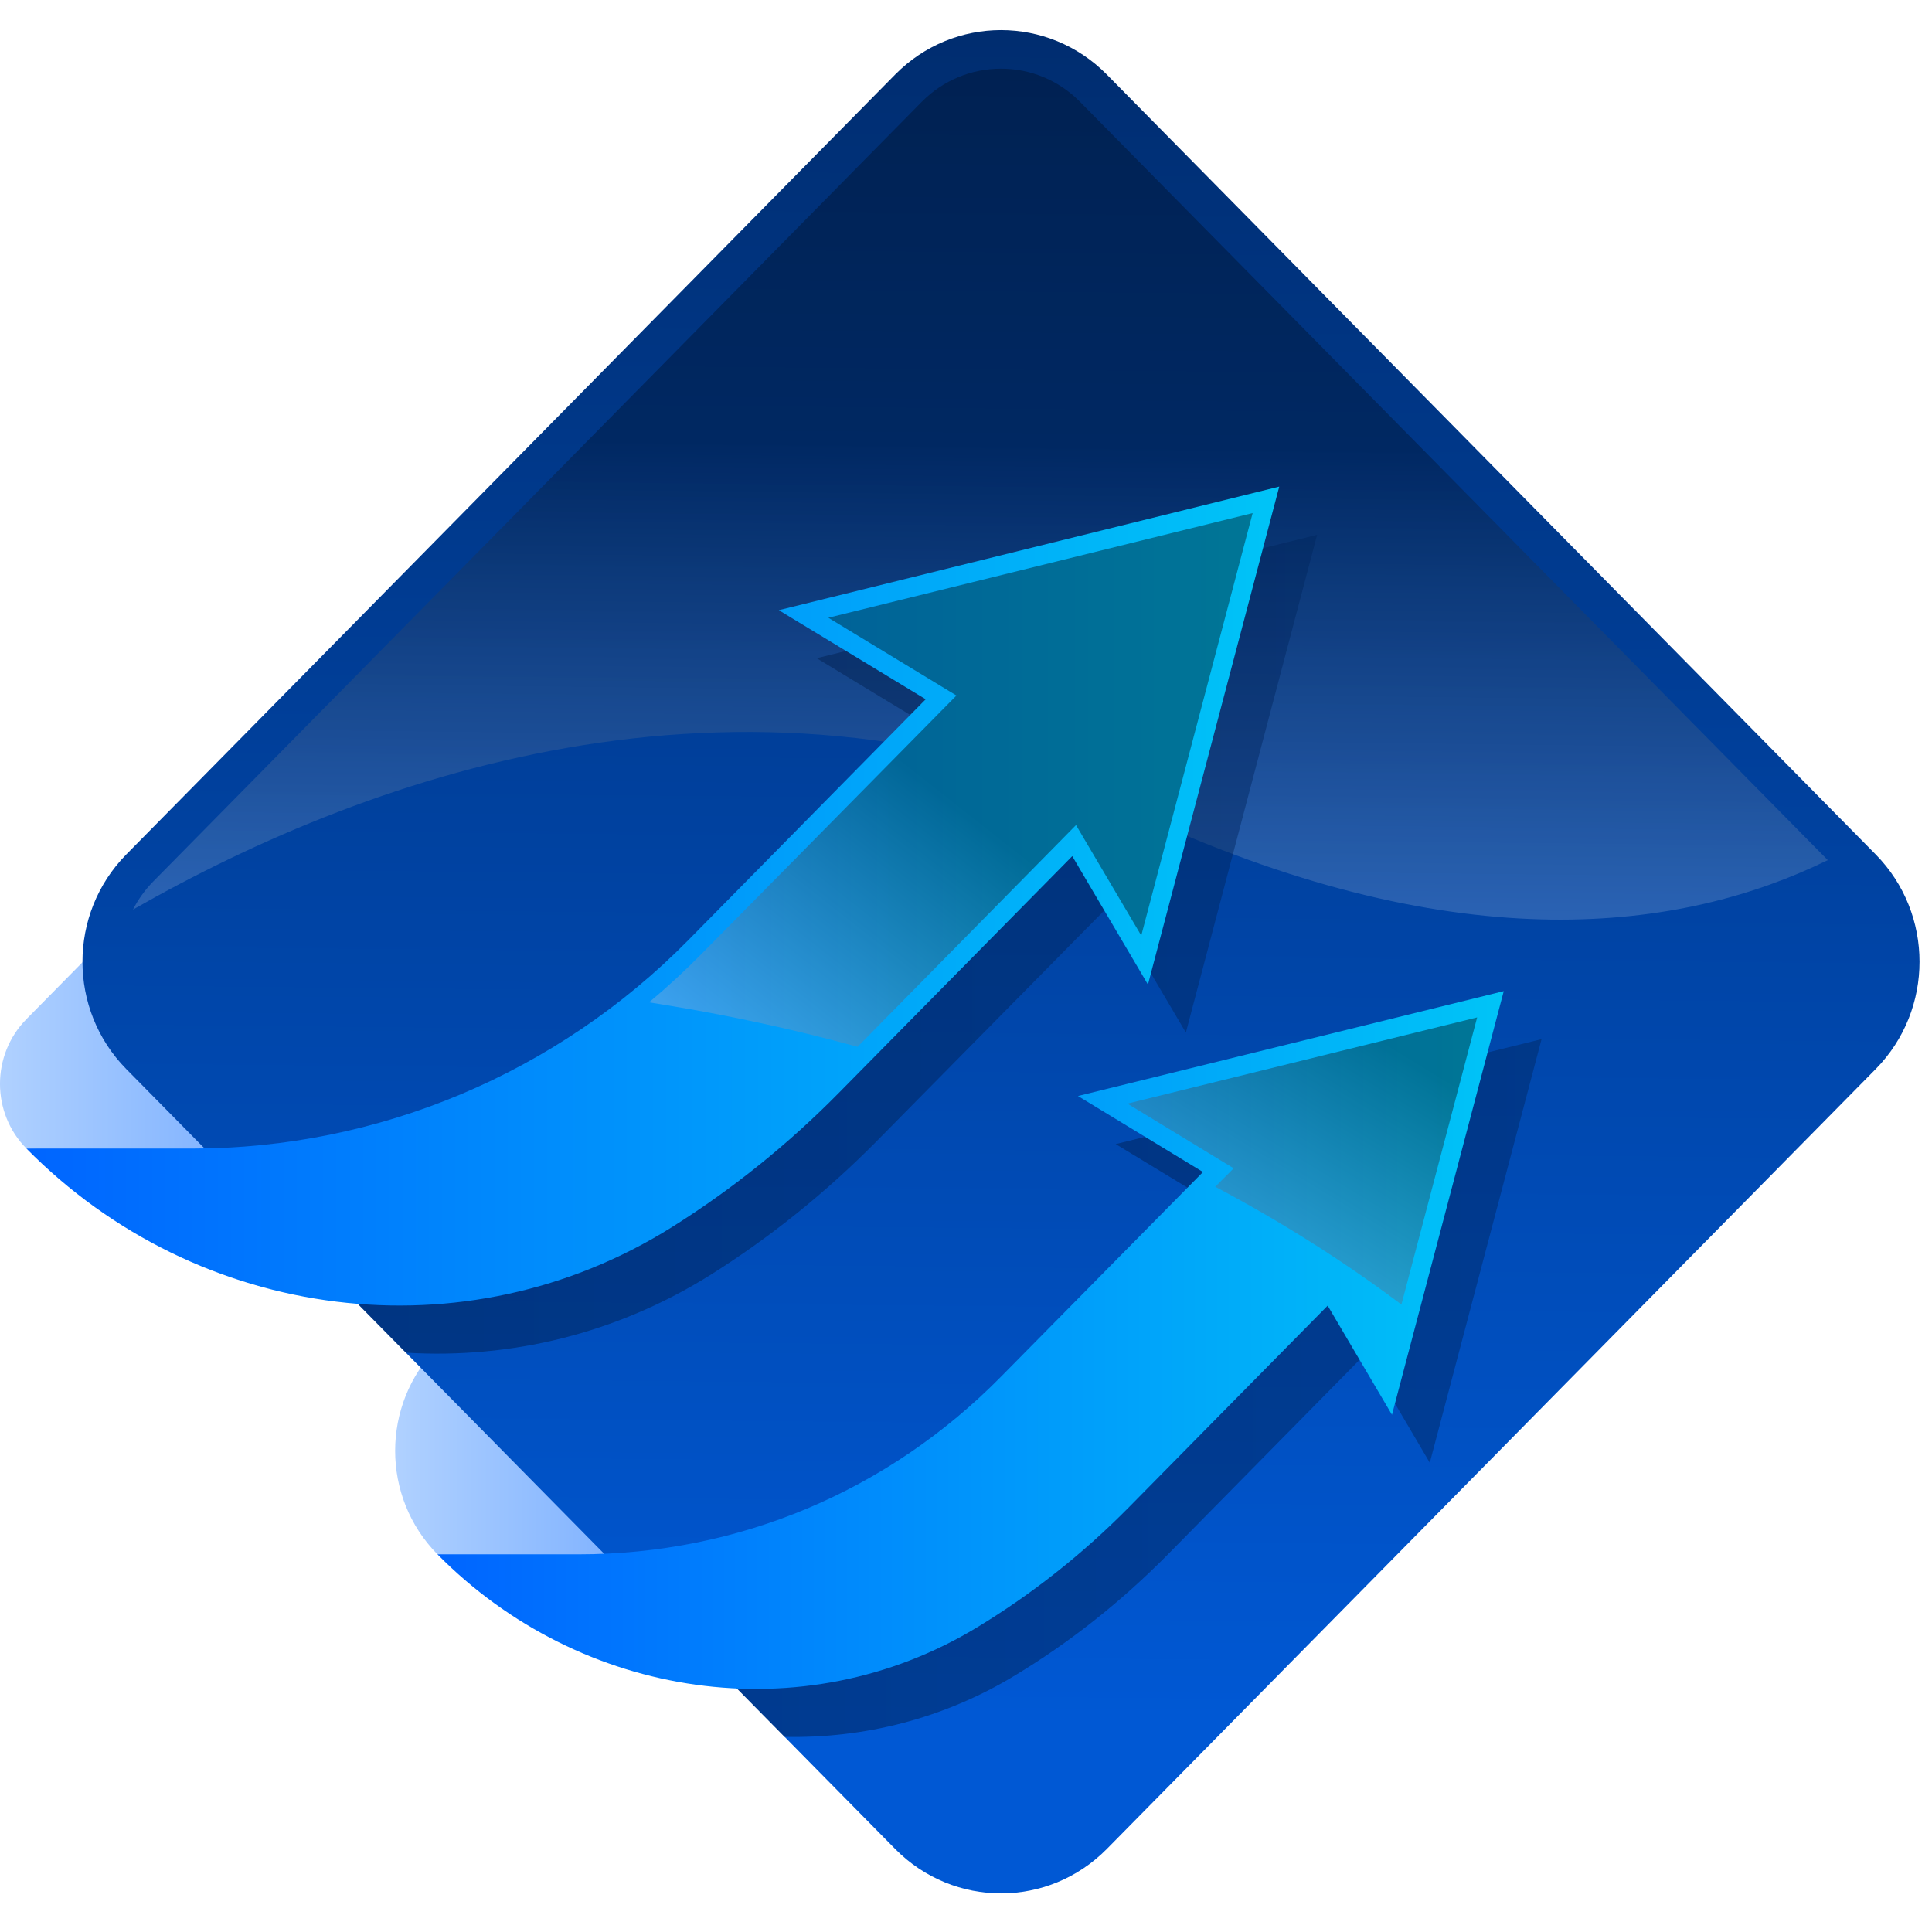
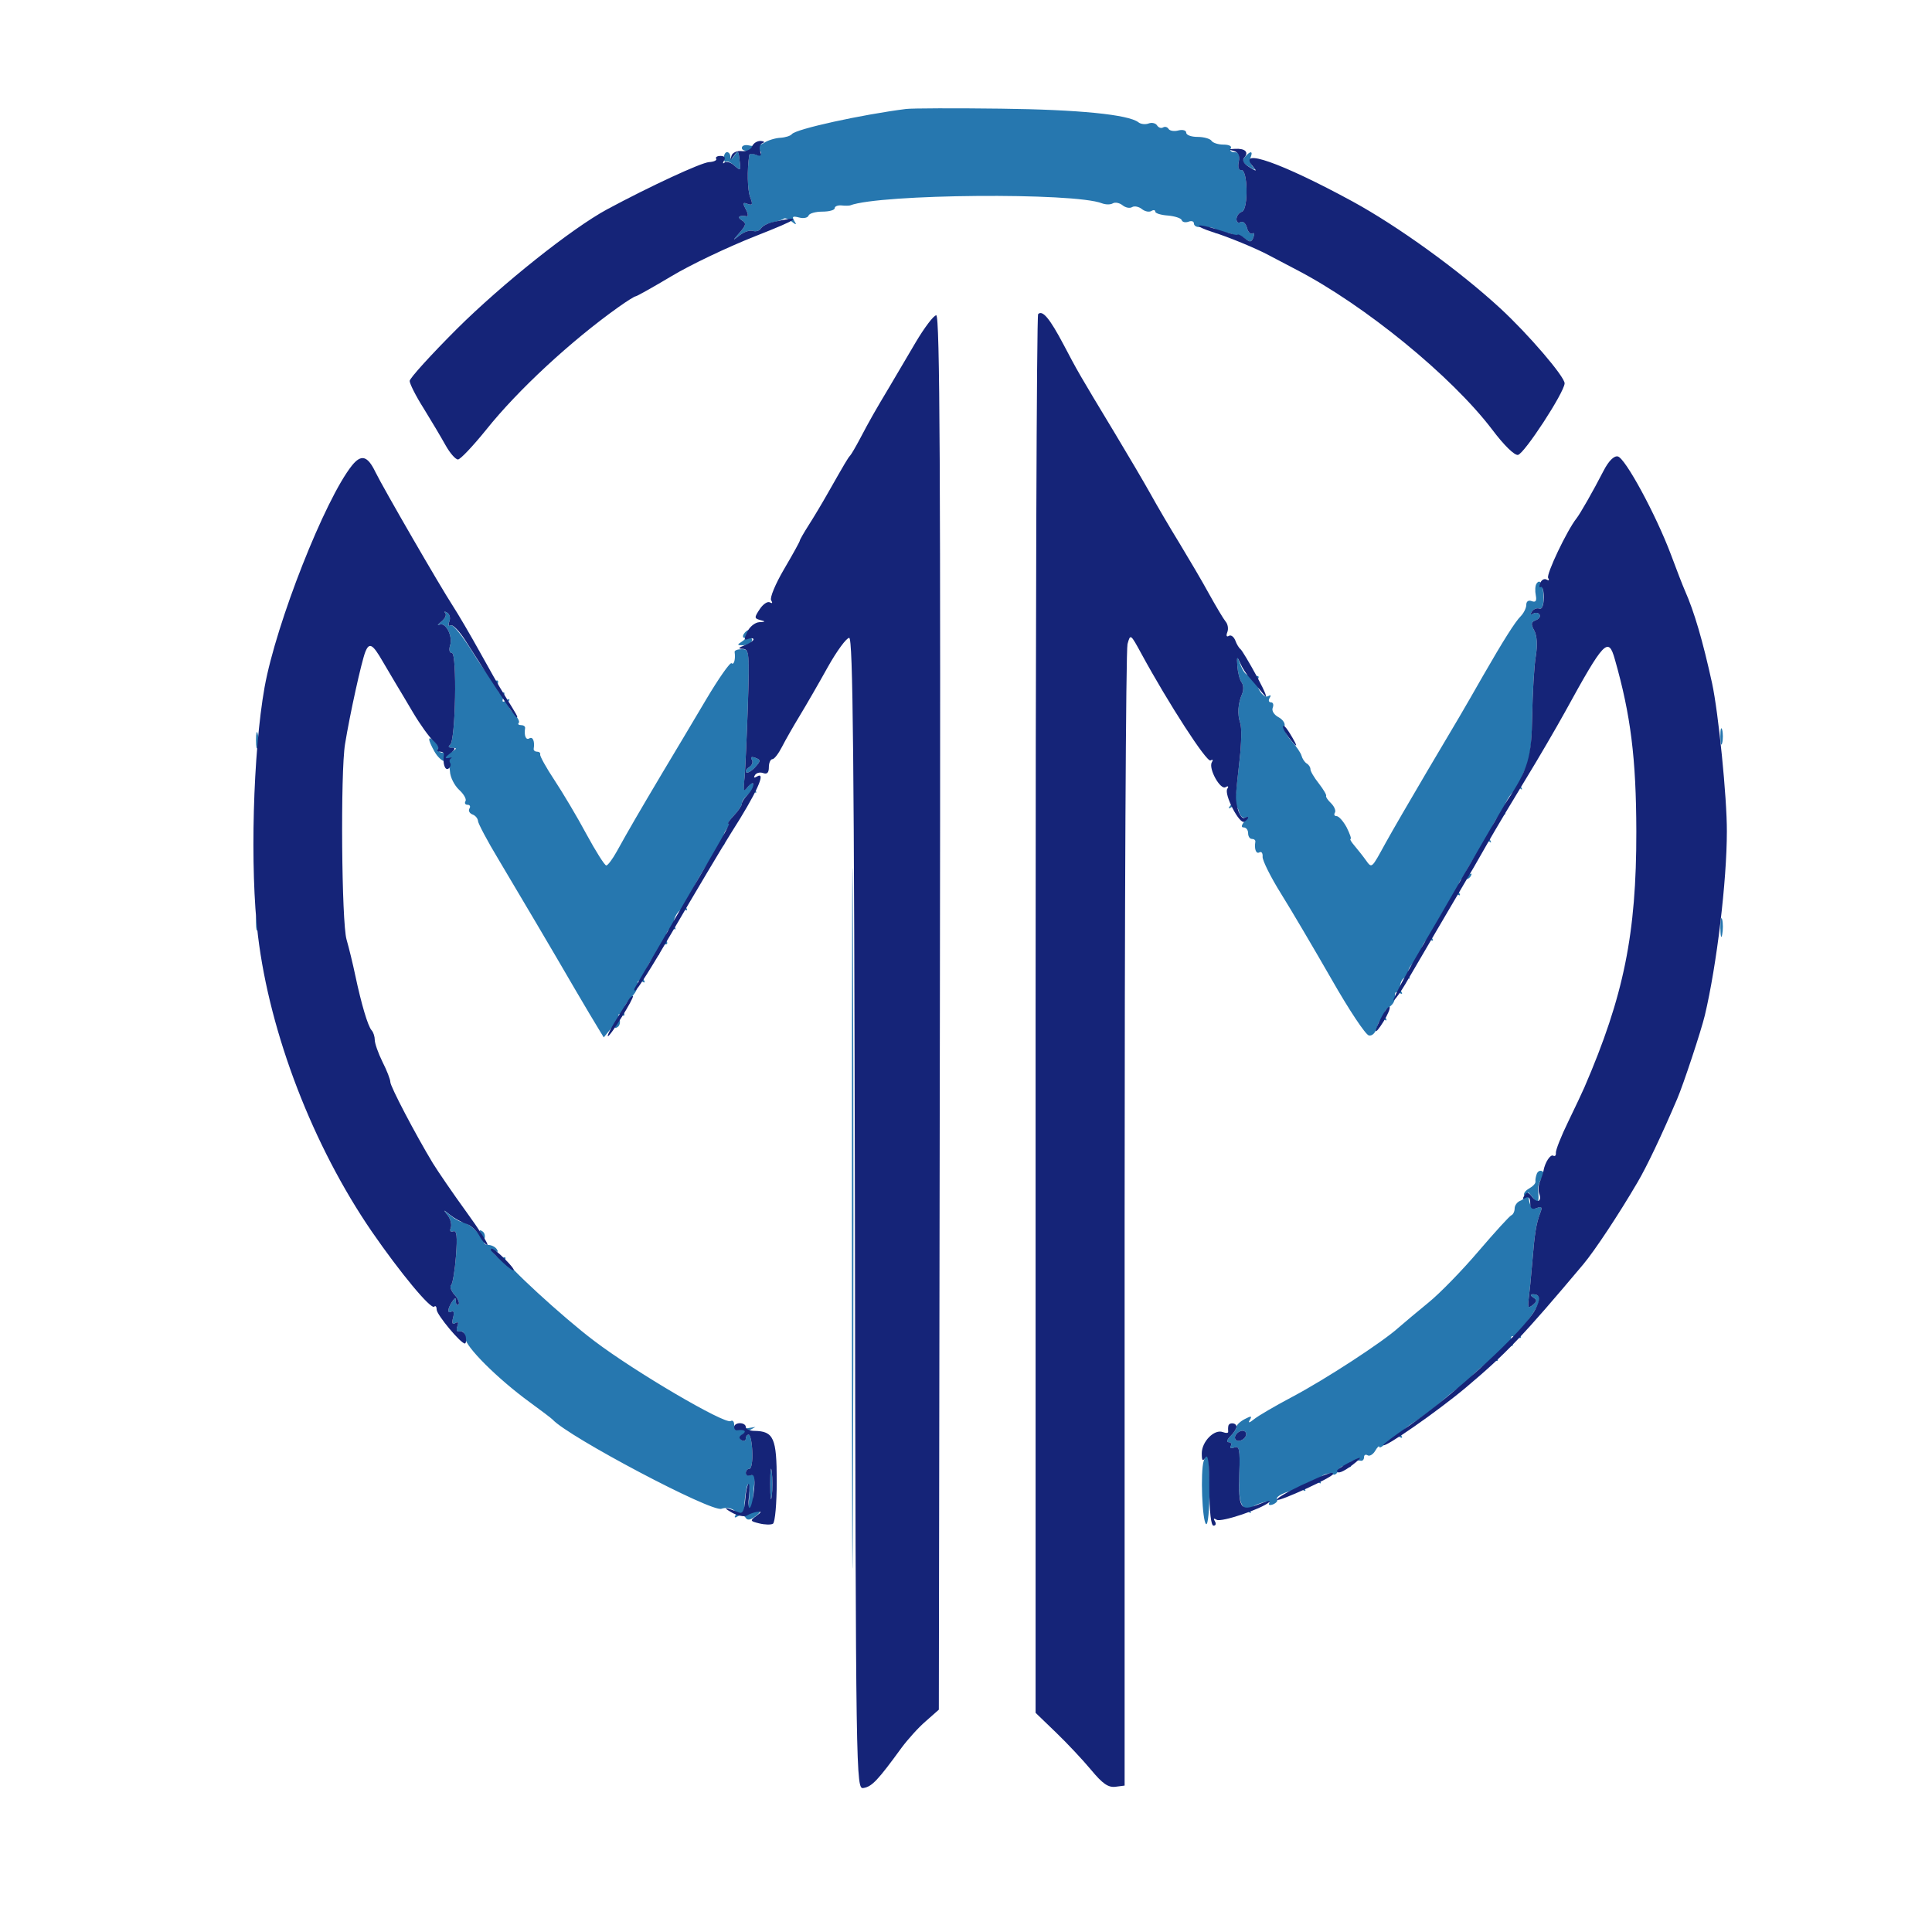
- <svg xmlns="http://www.w3.org/2000/svg" width="35" height="35" viewBox="0 0 35 35" fill="none">
-   <path d="M7.925 28.158C6.903 27.122 6.903 25.443 7.925 24.407L9.749 22.557L15.297 28.349L11.826 29.25L7.925 28.158Z" fill="url(#paint0_linear_3363_47878)" />
-   <path d="M0.479 20.807C-0.16 20.16 -0.16 19.11 0.479 18.462L3.05 15.854L8.357 21.237L0.479 20.807Z" fill="url(#paint1_linear_3363_47878)" />
-   <path d="M33.982 19.365L20.049 33.498C18.99 34.568 17.278 34.568 16.219 33.498L2.286 19.365C1.23 18.291 1.23 16.555 2.286 15.481L16.219 1.348C17.278 0.278 18.99 0.278 20.049 1.348L33.982 15.481C35.038 16.555 35.038 18.291 33.982 19.365Z" fill="url(#paint2_linear_3363_47878)" />
-   <path opacity="0.28" d="M33.112 15.582C30.465 16.879 26.474 17.405 20.798 14.836C13.626 11.593 6.809 13.967 2.409 16.478C2.502 16.297 2.622 16.126 2.773 15.972L16.703 1.84C17.085 1.456 17.594 1.244 18.133 1.244C18.673 1.244 19.182 1.456 19.564 1.843L33.112 15.582Z" fill="url(#paint3_linear_3363_47878)" />
-   <g opacity="0.44">
-     <path d="M27.927 18.825L25.902 26.499L24.74 24.523L21.144 28.173C20.305 29.02 19.381 29.753 18.387 30.352C17.094 31.137 15.647 31.496 14.213 31.465L11.79 29.006C14.447 28.856 16.919 27.741 18.817 25.816L22.481 22.103L20.212 20.726L27.927 18.825Z" fill="url(#paint4_linear_3363_47878)" />
-     <path d="M23.861 9.689L21.483 18.706L20.114 16.384L15.889 20.666C14.964 21.604 13.947 22.42 12.864 23.1C11.165 24.163 9.244 24.621 7.353 24.505L4.558 21.67C7.789 21.569 10.866 20.227 13.159 17.901L17.456 13.539L14.795 11.924L23.861 9.689Z" fill="url(#paint5_linear_3363_47878)" />
+ <svg xmlns="http://www.w3.org/2000/svg" width="50px" height="50px" viewBox="0 0 50 49" version="1.1">
+   <g id="surface1">
+     <path style=" stroke:none;fill-rule:evenodd;fill:rgb(14.902%,46.667%,68.627%);fill-opacity:1;" d="M 23.449 2.32 C 22.305 2.465 20.586 2.84 20.492 2.973 C 20.457 3.016 20.324 3.059 20.191 3.066 C 20.059 3.074 19.867 3.133 19.77 3.199 C 19.668 3.266 19.5 3.293 19.395 3.266 C 19.285 3.238 19.199 3.266 19.199 3.328 C 19.199 3.395 19.305 3.422 19.449 3.395 C 19.586 3.371 19.699 3.398 19.699 3.453 C 19.699 3.512 19.633 3.531 19.551 3.5 C 19.469 3.469 19.395 3.477 19.391 3.512 C 19.332 3.902 19.344 4.414 19.414 4.602 C 19.488 4.789 19.477 4.824 19.348 4.777 C 19.223 4.727 19.215 4.754 19.301 4.914 C 19.359 5.02 19.371 5.102 19.328 5.098 C 19.133 5.062 19.062 5.117 19.195 5.199 C 19.32 5.277 19.312 5.324 19.145 5.516 C 18.949 5.742 18.949 5.742 19.148 5.586 C 19.262 5.496 19.41 5.449 19.488 5.477 C 19.562 5.5 19.656 5.473 19.695 5.41 C 19.734 5.348 19.867 5.277 19.996 5.254 C 20.121 5.23 20.25 5.188 20.281 5.16 C 20.309 5.133 20.402 5.164 20.484 5.23 C 20.609 5.328 20.625 5.328 20.555 5.215 C 20.488 5.105 20.516 5.086 20.68 5.129 C 20.797 5.16 20.906 5.137 20.926 5.078 C 20.945 5.023 21.105 4.977 21.281 4.977 C 21.457 4.977 21.602 4.938 21.602 4.887 C 21.602 4.84 21.68 4.809 21.773 4.816 C 21.871 4.828 21.973 4.824 22 4.816 C 22.77 4.52 27.809 4.477 28.52 4.762 C 28.613 4.797 28.738 4.801 28.801 4.762 C 28.859 4.727 28.973 4.75 29.051 4.812 C 29.129 4.875 29.238 4.898 29.301 4.859 C 29.359 4.824 29.473 4.848 29.551 4.91 C 29.629 4.973 29.738 4.996 29.797 4.961 C 29.852 4.926 29.898 4.934 29.898 4.977 C 29.898 5.02 30.047 5.066 30.223 5.078 C 30.402 5.094 30.562 5.145 30.582 5.195 C 30.598 5.25 30.676 5.266 30.758 5.238 C 30.836 5.207 30.898 5.227 30.898 5.281 C 30.898 5.336 30.957 5.375 31.023 5.375 C 31.34 5.363 31.508 5.406 31.457 5.488 C 31.426 5.539 31.488 5.555 31.602 5.527 C 31.711 5.5 31.867 5.531 31.949 5.598 C 32.031 5.664 32.102 5.688 32.102 5.645 C 32.102 5.605 32.164 5.625 32.238 5.688 C 32.344 5.773 32.391 5.762 32.438 5.645 C 32.469 5.559 32.457 5.512 32.41 5.543 C 32.363 5.57 32.297 5.504 32.27 5.391 C 32.238 5.277 32.164 5.215 32.105 5.25 C 32.047 5.285 32 5.25 32 5.172 C 32 5.094 32.062 5.004 32.145 4.977 C 32.312 4.91 32.293 3.863 32.121 3.902 C 32.059 3.914 32.035 3.82 32.059 3.68 C 32.09 3.504 32.059 3.438 31.945 3.438 C 31.859 3.438 31.816 3.395 31.852 3.34 C 31.887 3.281 31.805 3.242 31.66 3.242 C 31.523 3.242 31.383 3.195 31.352 3.141 C 31.316 3.09 31.156 3.043 30.992 3.043 C 30.832 3.043 30.699 2.996 30.699 2.934 C 30.699 2.875 30.613 2.848 30.5 2.875 C 30.391 2.906 30.273 2.887 30.242 2.836 C 30.211 2.785 30.148 2.77 30.102 2.797 C 30.051 2.828 29.984 2.805 29.945 2.746 C 29.91 2.688 29.812 2.664 29.727 2.695 C 29.645 2.727 29.523 2.715 29.461 2.664 C 29.203 2.465 27.918 2.336 25.898 2.312 C 24.719 2.297 23.613 2.301 23.449 2.32 M 18.734 3.586 C 18.734 3.664 18.758 3.711 18.785 3.684 C 18.812 3.656 18.91 3.699 19.004 3.785 C 19.16 3.922 19.172 3.914 19.148 3.711 C 19.113 3.383 19.105 3.375 19 3.535 C 18.934 3.633 18.902 3.641 18.902 3.559 C 18.902 3.492 18.863 3.438 18.816 3.438 C 18.77 3.438 18.734 3.504 18.734 3.586 M 32.219 3.562 C 32.137 3.66 32.164 3.723 32.332 3.82 C 32.484 3.91 32.516 3.914 32.434 3.828 C 32.367 3.762 32.34 3.648 32.367 3.57 C 32.434 3.402 32.359 3.398 32.219 3.562 M 39.762 14.609 C 39.73 14.66 39.723 14.793 39.746 14.906 C 39.773 15.051 39.746 15.094 39.645 15.059 C 39.559 15.023 39.5 15.062 39.5 15.152 C 39.5 15.238 39.434 15.367 39.355 15.449 C 39.215 15.586 38.902 16.082 38.379 16.992 C 37.887 17.855 37.715 18.148 36.941 19.449 C 36.512 20.176 36.027 21.012 35.863 21.309 C 35.484 22 35.508 21.98 35.34 21.75 C 35.262 21.641 35.129 21.477 35.051 21.383 C 34.969 21.289 34.926 21.211 34.953 21.211 C 34.98 21.211 34.934 21.078 34.852 20.914 C 34.766 20.754 34.648 20.621 34.59 20.621 C 34.535 20.621 34.516 20.582 34.547 20.531 C 34.578 20.48 34.531 20.371 34.449 20.289 C 34.363 20.207 34.305 20.121 34.32 20.098 C 34.336 20.074 34.25 19.93 34.129 19.773 C 34.008 19.621 33.91 19.453 33.914 19.406 C 33.914 19.355 33.871 19.289 33.816 19.258 C 33.762 19.223 33.703 19.133 33.684 19.059 C 33.664 18.984 33.547 18.812 33.422 18.676 C 33.297 18.539 33.215 18.367 33.242 18.297 C 33.27 18.227 33.199 18.121 33.09 18.062 C 32.973 18 32.906 17.895 32.938 17.816 C 32.969 17.738 32.949 17.676 32.891 17.676 C 32.836 17.676 32.82 17.625 32.859 17.562 C 32.902 17.492 32.887 17.477 32.82 17.516 C 32.691 17.594 32.461 17.227 32.555 17.082 C 32.586 17.027 32.578 16.988 32.531 16.996 C 32.312 17.035 32.207 16.965 32.109 16.719 L 32.004 16.449 L 32.023 16.742 C 32.035 16.906 32.082 17.09 32.133 17.16 C 32.184 17.227 32.188 17.359 32.148 17.453 C 32.035 17.711 32.02 17.992 32.098 18.215 C 32.137 18.324 32.129 18.742 32.082 19.148 C 32.035 19.555 31.992 19.949 31.984 20.031 C 31.977 20.113 31.922 20.242 31.863 20.32 C 31.773 20.43 31.781 20.445 31.883 20.383 C 31.969 20.332 32.031 20.375 32.066 20.512 C 32.102 20.633 32.172 20.688 32.238 20.652 C 32.301 20.613 32.289 20.66 32.211 20.75 C 32.125 20.859 32.113 20.914 32.188 20.914 C 32.25 20.914 32.301 20.98 32.301 21.062 C 32.301 21.145 32.344 21.211 32.398 21.211 C 32.453 21.211 32.496 21.242 32.488 21.285 C 32.457 21.477 32.508 21.609 32.594 21.559 C 32.645 21.527 32.684 21.578 32.676 21.676 C 32.672 21.77 32.887 22.203 33.156 22.633 C 33.426 23.066 34.012 24.062 34.461 24.844 C 34.906 25.625 35.34 26.281 35.426 26.297 C 35.516 26.316 35.602 26.227 35.641 26.07 C 35.68 25.918 35.75 25.844 35.82 25.887 C 35.891 25.93 35.902 25.91 35.852 25.824 C 35.801 25.746 35.828 25.656 35.918 25.59 C 36.07 25.48 36.102 25.422 36.102 25.23 C 36.102 25.172 36.152 25.16 36.215 25.195 C 36.285 25.238 36.305 25.223 36.266 25.164 C 36.172 25.016 36.301 24.734 36.426 24.809 C 36.488 24.848 36.5 24.828 36.457 24.754 C 36.414 24.688 36.449 24.559 36.531 24.469 C 36.617 24.379 36.734 24.18 36.793 24.027 C 36.859 23.859 36.945 23.777 37.016 23.82 C 37.082 23.863 37.105 23.848 37.066 23.789 C 36.977 23.648 37.609 22.578 37.734 22.656 C 37.785 22.688 37.801 22.668 37.766 22.609 C 37.68 22.477 37.793 22.176 37.902 22.242 C 37.949 22.27 38.02 22.242 38.059 22.18 C 38.105 22.105 38.086 22.09 38.016 22.133 C 37.84 22.242 37.875 22.133 38.18 21.648 C 38.336 21.406 38.5 21.242 38.547 21.281 C 38.594 21.324 38.602 21.305 38.562 21.238 C 38.473 21.086 38.777 20.496 38.902 20.574 C 38.957 20.605 38.973 20.562 38.938 20.48 C 38.871 20.309 39.234 19.809 39.352 19.914 C 39.395 19.953 39.402 19.93 39.363 19.863 C 39.324 19.797 39.371 19.598 39.465 19.422 C 39.594 19.18 39.641 18.828 39.652 18.02 C 39.664 17.426 39.703 16.734 39.746 16.484 C 39.793 16.191 39.777 15.953 39.707 15.82 C 39.613 15.652 39.621 15.598 39.746 15.551 C 39.828 15.52 39.875 15.453 39.844 15.406 C 39.812 15.355 39.738 15.344 39.676 15.383 C 39.609 15.422 39.598 15.402 39.645 15.328 C 39.688 15.262 39.773 15.227 39.836 15.25 C 39.906 15.277 39.949 15.172 39.945 14.969 C 39.945 14.625 39.859 14.457 39.762 14.609 M 11.523 15.367 C 11.562 15.41 11.52 15.508 11.422 15.586 C 11.328 15.664 11.305 15.699 11.371 15.668 C 11.531 15.586 11.727 15.965 11.648 16.207 C 11.613 16.316 11.633 16.398 11.695 16.398 C 11.832 16.398 11.793 18.676 11.648 18.777 C 11.59 18.82 11.613 18.852 11.699 18.855 C 11.828 18.855 11.828 18.871 11.711 18.945 C 11.562 19.035 11.273 18.977 11.34 18.867 C 11.363 18.832 11.316 18.746 11.238 18.68 C 11.062 18.52 11.066 18.633 11.246 18.953 C 11.32 19.086 11.441 19.199 11.508 19.199 C 11.578 19.199 11.637 19.316 11.645 19.465 C 11.652 19.613 11.758 19.824 11.879 19.938 C 12.004 20.051 12.078 20.184 12.047 20.234 C 12.016 20.285 12.039 20.328 12.102 20.328 C 12.16 20.328 12.184 20.371 12.148 20.426 C 12.117 20.48 12.148 20.547 12.227 20.578 C 12.305 20.605 12.367 20.684 12.371 20.75 C 12.375 20.812 12.613 21.266 12.906 21.75 C 13.488 22.727 14.246 24.008 14.902 25.137 C 15.141 25.543 15.398 25.98 15.48 26.109 L 15.625 26.348 L 15.82 26.109 C 15.93 25.98 15.984 25.938 15.941 26.012 C 15.895 26.102 15.91 26.125 15.98 26.082 C 16.043 26.047 16.062 25.945 16.027 25.855 C 15.988 25.75 16.004 25.719 16.082 25.766 C 16.152 25.809 16.18 25.785 16.145 25.703 C 16.117 25.633 16.176 25.488 16.277 25.379 C 16.465 25.18 16.5 25.113 16.5 24.938 C 16.5 24.879 16.551 24.863 16.617 24.902 C 16.684 24.945 16.703 24.93 16.664 24.863 C 16.59 24.746 16.934 24.125 17.023 24.211 C 17.055 24.242 17.074 24.188 17.066 24.09 C 17.055 23.988 17.105 23.922 17.184 23.938 C 17.254 23.953 17.289 23.922 17.258 23.871 C 17.168 23.734 17.305 23.461 17.426 23.535 C 17.488 23.57 17.5 23.551 17.461 23.484 C 17.363 23.332 17.582 22.957 17.719 23.039 C 17.785 23.078 17.801 23.062 17.762 22.996 C 17.684 22.871 18.398 21.59 18.508 21.656 C 18.547 21.68 18.57 21.621 18.562 21.527 C 18.555 21.434 18.605 21.367 18.672 21.383 C 18.742 21.395 18.77 21.344 18.734 21.258 C 18.703 21.176 18.734 21.043 18.801 20.965 C 18.867 20.883 18.895 20.816 18.859 20.816 C 18.82 20.816 18.883 20.723 18.996 20.602 C 19.109 20.484 19.199 20.348 19.199 20.301 C 19.199 20.164 19.469 19.938 19.543 20.008 C 19.582 20.047 19.578 19.992 19.539 19.891 C 19.473 19.727 19.457 19.723 19.348 19.871 C 19.246 20.004 19.234 19.961 19.27 19.617 C 19.289 19.387 19.328 18.547 19.355 17.75 C 19.398 16.352 19.395 16.301 19.199 16.301 C 19.09 16.301 19.004 16.332 19.012 16.375 C 19.039 16.551 18.996 16.723 18.934 16.664 C 18.898 16.629 18.602 17.051 18.273 17.605 C 17.945 18.156 17.441 19.008 17.148 19.492 C 16.551 20.496 16.258 21 15.965 21.531 C 15.855 21.73 15.73 21.898 15.691 21.898 C 15.648 21.898 15.418 21.531 15.176 21.086 C 14.938 20.641 14.562 20.012 14.348 19.688 C 14.133 19.363 13.969 19.066 13.98 19.027 C 13.992 18.984 13.953 18.953 13.898 18.953 C 13.844 18.953 13.805 18.918 13.812 18.879 C 13.844 18.684 13.789 18.555 13.699 18.609 C 13.609 18.664 13.559 18.535 13.59 18.34 C 13.594 18.297 13.547 18.266 13.484 18.266 C 13.418 18.266 13.395 18.238 13.426 18.207 C 13.457 18.176 13.395 18.062 13.289 17.957 C 13.18 17.852 13.125 17.719 13.16 17.656 C 13.207 17.586 13.184 17.574 13.098 17.629 C 13 17.688 12.984 17.664 13.031 17.539 C 13.07 17.438 13.059 17.395 13 17.43 C 12.906 17.484 12.855 17.352 12.891 17.152 C 12.898 17.109 12.863 17.098 12.816 17.125 C 12.766 17.156 12.508 16.828 12.246 16.402 C 11.98 15.973 11.723 15.648 11.664 15.684 C 11.605 15.719 11.59 15.68 11.629 15.582 C 11.664 15.496 11.637 15.391 11.57 15.355 C 11.504 15.316 11.484 15.324 11.523 15.367 M 19.25 15.906 C 19.215 15.961 19.223 16.008 19.27 16.008 C 19.312 16.008 19.281 16.051 19.199 16.105 C 19.07 16.188 19.074 16.199 19.219 16.199 C 19.312 16.203 19.414 16.16 19.449 16.105 C 19.484 16.051 19.461 16.008 19.398 16.008 C 19.34 16.008 19.316 15.961 19.352 15.906 C 19.383 15.855 19.391 15.809 19.363 15.809 C 19.336 15.809 19.285 15.855 19.25 15.906 M 22.047 31.031 C 22.047 39.105 22.059 42.406 22.074 38.371 C 22.09 34.332 22.09 27.727 22.074 23.691 C 22.059 19.652 22.047 22.957 22.047 31.031 M 44.523 18.559 C 44.523 18.75 44.543 18.824 44.57 18.73 C 44.594 18.637 44.594 18.48 44.57 18.387 C 44.543 18.293 44.523 18.371 44.523 18.559 M 6.625 18.656 C 6.625 18.848 6.645 18.922 6.668 18.828 C 6.695 18.734 6.695 18.578 6.668 18.484 C 6.645 18.391 6.625 18.469 6.625 18.656 M 19.457 19.16 C 19.496 19.219 19.465 19.305 19.391 19.352 C 19.316 19.395 19.281 19.457 19.312 19.488 C 19.344 19.516 19.445 19.461 19.539 19.359 C 19.691 19.191 19.695 19.168 19.551 19.113 C 19.449 19.074 19.414 19.094 19.457 19.16 M 6.625 23.371 C 6.625 23.559 6.645 23.637 6.668 23.543 C 6.695 23.449 6.695 23.293 6.668 23.199 C 6.645 23.105 6.625 23.184 6.625 23.371 M 44.523 23.52 C 44.527 23.734 44.547 23.812 44.57 23.688 C 44.594 23.566 44.594 23.391 44.57 23.297 C 44.543 23.203 44.523 23.301 44.523 23.52 M 39.773 29.875 C 39.746 29.945 39.73 30.035 39.738 30.078 C 39.746 30.125 39.672 30.203 39.574 30.258 C 39.477 30.312 39.418 30.391 39.449 30.438 C 39.477 30.48 39.43 30.543 39.348 30.574 C 39.266 30.605 39.199 30.695 39.199 30.773 C 39.199 30.852 39.16 30.93 39.117 30.949 C 39.07 30.965 38.688 31.387 38.266 31.879 C 37.844 32.375 37.262 32.973 36.973 33.207 C 36.688 33.441 36.336 33.734 36.199 33.855 C 35.781 34.234 34.297 35.199 33.449 35.648 C 33.012 35.879 32.562 36.141 32.457 36.227 C 32.332 36.328 32.293 36.336 32.344 36.25 C 32.41 36.141 32.383 36.137 32.211 36.227 C 32.094 36.289 32 36.379 32 36.426 C 32 36.477 31.93 36.586 31.844 36.668 C 31.754 36.758 31.734 36.824 31.797 36.824 C 31.859 36.824 31.883 36.867 31.852 36.922 C 31.816 36.977 31.855 36.992 31.945 36.961 C 32.074 36.91 32.094 37.012 32.074 37.645 C 32.055 38.266 32.082 38.418 32.238 38.562 C 32.344 38.66 32.398 38.688 32.363 38.625 C 32.324 38.559 32.422 38.469 32.602 38.41 C 32.777 38.348 32.883 38.344 32.848 38.398 C 32.816 38.449 32.859 38.465 32.945 38.434 C 33.031 38.398 33.078 38.34 33.051 38.297 C 32.984 38.191 33.594 37.988 33.727 38.066 C 33.785 38.102 33.801 38.086 33.766 38.027 C 33.688 37.902 33.973 37.777 34.125 37.871 C 34.184 37.906 34.203 37.887 34.164 37.832 C 34.094 37.719 34.367 37.578 34.5 37.656 C 34.543 37.684 34.605 37.637 34.641 37.551 C 34.676 37.457 34.766 37.418 34.855 37.449 C 34.945 37.484 34.984 37.469 34.949 37.41 C 34.895 37.324 35.027 37.273 35.227 37.305 C 35.266 37.309 35.301 37.27 35.301 37.211 C 35.301 37.152 35.344 37.133 35.395 37.164 C 35.445 37.195 35.535 37.141 35.59 37.047 C 35.648 36.949 35.695 36.906 35.695 36.945 C 35.699 36.988 35.793 36.93 35.902 36.82 C 36.016 36.711 36.156 36.652 36.219 36.688 C 36.285 36.727 36.305 36.711 36.266 36.652 C 36.227 36.594 36.367 36.445 36.574 36.32 C 36.781 36.195 37.137 35.922 37.363 35.719 C 37.594 35.512 37.816 35.355 37.863 35.371 C 37.91 35.387 37.957 35.363 37.965 35.316 C 38 35.133 38.551 34.66 38.676 34.707 C 38.75 34.738 38.785 34.719 38.754 34.672 C 38.68 34.555 38.988 34.254 39.105 34.324 C 39.156 34.355 39.168 34.301 39.133 34.211 C 39.082 34.078 39.105 34.055 39.238 34.105 C 39.332 34.141 39.387 34.133 39.355 34.086 C 39.328 34.039 39.383 33.895 39.477 33.766 C 39.891 33.211 39.941 32.992 39.66 32.996 C 39.598 32.996 39.605 33.031 39.68 33.078 C 39.785 33.145 39.781 33.18 39.668 33.273 C 39.551 33.367 39.535 33.34 39.562 33.117 C 39.582 32.969 39.625 32.539 39.656 32.16 C 39.715 31.426 39.758 31.152 39.867 30.875 C 39.918 30.742 39.895 30.715 39.777 30.762 C 39.664 30.805 39.605 30.746 39.57 30.559 C 39.523 30.312 39.527 30.309 39.66 30.484 C 39.801 30.676 39.84 30.633 39.805 30.312 C 39.793 30.215 39.836 30.074 39.898 30 C 39.965 29.922 39.973 29.848 39.914 29.812 C 39.863 29.781 39.801 29.809 39.773 29.875 M 11.59 30.957 C 11.66 31.051 11.695 31.191 11.668 31.27 C 11.633 31.355 11.656 31.395 11.73 31.367 C 11.82 31.332 11.84 31.492 11.801 32.004 C 11.773 32.379 11.715 32.719 11.676 32.758 C 11.633 32.797 11.676 32.91 11.766 33.012 C 11.855 33.109 11.902 33.223 11.867 33.258 C 11.828 33.293 11.801 33.258 11.797 33.184 C 11.797 33.066 11.781 33.07 11.699 33.191 C 11.578 33.375 11.57 33.512 11.691 33.441 C 11.742 33.41 11.758 33.48 11.727 33.598 C 11.688 33.742 11.707 33.789 11.781 33.742 C 11.859 33.695 11.875 33.727 11.836 33.828 C 11.797 33.926 11.824 33.973 11.906 33.957 C 11.984 33.938 12.039 34.012 12.039 34.125 C 12.039 34.344 12.871 35.176 13.699 35.781 C 14.004 36.004 14.273 36.207 14.301 36.238 C 14.707 36.684 18.418 38.645 18.672 38.547 C 18.859 38.477 19.109 38.594 19.035 38.715 C 18.992 38.777 19.02 38.789 19.094 38.742 C 19.164 38.699 19.254 38.715 19.293 38.773 C 19.34 38.855 19.418 38.844 19.555 38.738 C 19.68 38.645 19.695 38.598 19.605 38.613 C 19.496 38.633 19.469 38.539 19.492 38.199 C 19.508 37.957 19.539 37.723 19.566 37.684 C 19.59 37.645 19.539 37.637 19.457 37.668 C 19.371 37.703 19.301 37.68 19.301 37.621 C 19.301 37.559 19.344 37.512 19.395 37.512 C 19.449 37.512 19.48 37.312 19.469 37.07 C 19.461 36.828 19.418 36.629 19.375 36.629 C 19.332 36.629 19.301 36.676 19.301 36.73 C 19.301 36.789 19.25 36.805 19.188 36.766 C 19.113 36.723 19.156 36.652 19.312 36.562 L 19.551 36.43 L 19.273 36.473 C 19.078 36.504 19 36.473 19 36.371 C 19 36.289 18.961 36.246 18.91 36.277 C 18.762 36.367 16.445 35.012 15.379 34.203 C 14.57 33.594 13.043 32.191 13.078 32.086 C 13.094 32.035 13.062 32.023 13.016 32.055 C 12.965 32.082 12.859 32.035 12.785 31.941 C 12.672 31.805 12.672 31.789 12.789 31.859 C 12.887 31.918 12.906 31.906 12.859 31.832 C 12.82 31.77 12.719 31.719 12.633 31.719 C 12.539 31.719 12.5 31.66 12.535 31.574 C 12.566 31.492 12.543 31.398 12.48 31.363 C 12.406 31.316 12.398 31.344 12.449 31.434 C 12.492 31.508 12.43 31.473 12.312 31.348 C 12.191 31.227 12.043 31.129 11.98 31.129 C 11.918 31.129 11.773 31.051 11.66 30.957 C 11.465 30.797 11.461 30.797 11.59 30.957 M 31.969 36.66 C 31.941 36.73 31.98 36.789 32.055 36.789 C 32.129 36.789 32.215 36.73 32.242 36.66 C 32.27 36.59 32.23 36.527 32.156 36.527 C 32.082 36.527 32 36.59 31.969 36.66 M 31.152 37.309 C 31.062 37.582 31.113 38.883 31.215 38.945 C 31.262 38.973 31.301 38.574 31.301 38.059 C 31.301 37.117 31.266 36.953 31.152 37.309 M 19.934 37.902 C 19.934 38.254 19.949 38.398 19.973 38.223 C 19.996 38.047 19.996 37.762 19.973 37.586 C 19.949 37.41 19.934 37.555 19.934 37.902 M 19.281 38.254 C 19.258 38.445 19.266 38.621 19.301 38.641 C 19.336 38.66 19.371 38.504 19.387 38.289 C 19.414 37.809 19.336 37.781 19.281 38.254 " />
+     <path style=" stroke:none;fill-rule:evenodd;fill:rgb(8.235%,14.118%,47.059%);fill-opacity:1;" d="M 19.465 3.289 C 19.434 3.371 19.309 3.426 19.188 3.41 C 19.066 3.398 18.953 3.453 18.93 3.535 C 18.891 3.664 18.898 3.664 18.992 3.535 C 19.105 3.375 19.113 3.383 19.148 3.711 C 19.172 3.914 19.16 3.922 19.004 3.785 C 18.91 3.699 18.797 3.668 18.75 3.707 C 18.707 3.746 18.699 3.727 18.738 3.656 C 18.785 3.582 18.75 3.535 18.648 3.535 C 18.562 3.535 18.508 3.566 18.535 3.609 C 18.559 3.648 18.477 3.688 18.352 3.695 C 18.145 3.707 16.824 4.32 15.711 4.918 C 14.797 5.414 13.004 6.84 11.824 8.012 C 11.152 8.684 10.602 9.289 10.602 9.359 C 10.602 9.43 10.762 9.75 10.965 10.07 C 11.164 10.391 11.418 10.82 11.531 11.023 C 11.645 11.227 11.789 11.391 11.852 11.391 C 11.914 11.391 12.242 11.043 12.586 10.617 C 13.406 9.59 14.781 8.32 16.004 7.449 C 16.223 7.293 16.422 7.168 16.453 7.168 C 16.48 7.168 16.898 6.934 17.383 6.645 C 17.863 6.355 18.84 5.891 19.555 5.609 C 20.707 5.156 20.812 5.07 20.008 5.246 C 19.875 5.273 19.734 5.348 19.695 5.41 C 19.656 5.473 19.562 5.5 19.488 5.477 C 19.41 5.449 19.262 5.496 19.148 5.586 C 18.949 5.742 18.949 5.742 19.145 5.516 C 19.312 5.324 19.32 5.277 19.195 5.199 C 19.062 5.117 19.133 5.062 19.328 5.098 C 19.371 5.102 19.359 5.02 19.301 4.914 C 19.215 4.754 19.223 4.727 19.348 4.777 C 19.477 4.824 19.488 4.789 19.414 4.602 C 19.344 4.414 19.332 3.902 19.391 3.512 C 19.395 3.477 19.477 3.473 19.566 3.508 C 19.691 3.555 19.719 3.527 19.672 3.41 C 19.641 3.324 19.664 3.23 19.73 3.207 C 19.801 3.18 19.781 3.156 19.688 3.148 C 19.594 3.145 19.496 3.207 19.465 3.289 M 31.926 3.406 C 32.051 3.438 32.09 3.523 32.059 3.688 C 32.031 3.82 32.059 3.914 32.121 3.902 C 32.293 3.863 32.312 4.91 32.145 4.977 C 32.062 5.004 32 5.094 32 5.172 C 32 5.25 32.047 5.285 32.105 5.25 C 32.164 5.215 32.238 5.277 32.27 5.391 C 32.297 5.504 32.363 5.57 32.41 5.543 C 32.457 5.512 32.469 5.559 32.438 5.645 C 32.387 5.77 32.348 5.777 32.223 5.672 C 32.137 5.605 32.055 5.559 32.035 5.57 C 32 5.594 31.961 5.582 31.41 5.41 C 31.223 5.352 31.051 5.32 31.027 5.34 C 31.004 5.363 31.16 5.434 31.367 5.5 C 31.773 5.625 32.516 5.93 32.852 6.113 C 32.961 6.172 33.273 6.336 33.551 6.48 C 35.32 7.398 37.57 9.238 38.617 10.617 C 38.922 11.023 39.195 11.289 39.285 11.273 C 39.449 11.242 40.48 9.664 40.492 9.422 C 40.5 9.254 39.547 8.141 38.82 7.473 C 37.754 6.492 36.176 5.352 34.992 4.707 C 33.16 3.711 32 3.305 32.422 3.805 C 32.535 3.941 32.527 3.945 32.332 3.824 C 32.184 3.734 32.141 3.652 32.203 3.578 C 32.328 3.434 32.219 3.336 31.957 3.352 C 31.789 3.359 31.781 3.371 31.926 3.406 M 26.867 7.629 C 26.828 7.664 26.801 15.824 26.801 25.762 L 26.801 43.828 L 27.324 44.332 C 27.613 44.609 28.023 45.047 28.238 45.305 C 28.535 45.664 28.68 45.762 28.863 45.742 L 29.105 45.711 L 29.105 31.078 C 29.105 23.027 29.137 16.32 29.18 16.168 C 29.254 15.898 29.258 15.902 29.539 16.418 C 30.238 17.703 31.23 19.238 31.328 19.18 C 31.387 19.145 31.402 19.164 31.363 19.227 C 31.266 19.383 31.582 19.957 31.719 19.871 C 31.785 19.832 31.805 19.852 31.762 19.914 C 31.672 20.059 32.078 20.844 32.203 20.766 C 32.258 20.734 32.301 20.688 32.301 20.66 C 32.301 20.633 32.262 20.633 32.211 20.664 C 32.109 20.727 31.973 20.371 31.988 20.082 C 31.992 19.973 32.035 19.555 32.082 19.148 C 32.129 18.742 32.137 18.324 32.098 18.215 C 32.02 17.992 32.035 17.711 32.148 17.453 C 32.188 17.359 32.184 17.227 32.133 17.16 C 32.082 17.09 32.035 16.906 32.023 16.742 C 32.004 16.477 32.012 16.469 32.098 16.664 C 32.148 16.781 32.262 16.961 32.352 17.055 C 32.438 17.152 32.602 17.344 32.711 17.48 C 32.824 17.613 32.746 17.414 32.543 17.035 C 32.34 16.66 32.141 16.328 32.105 16.301 C 32.066 16.273 32.004 16.172 31.969 16.074 C 31.93 15.977 31.855 15.922 31.801 15.957 C 31.746 15.992 31.727 15.953 31.762 15.863 C 31.797 15.777 31.777 15.652 31.719 15.586 C 31.664 15.52 31.473 15.199 31.293 14.875 C 31.117 14.551 30.766 13.957 30.52 13.551 C 30.27 13.145 29.934 12.57 29.77 12.273 C 29.605 11.977 29.195 11.281 28.859 10.723 C 27.902 9.137 27.895 9.121 27.527 8.422 C 27.168 7.742 26.98 7.516 26.867 7.629 M 23.691 8.371 C 23.461 8.762 23.156 9.281 23.012 9.523 C 22.656 10.117 22.504 10.383 22.258 10.852 C 22.145 11.066 22.027 11.266 22 11.293 C 21.949 11.344 21.871 11.477 21.422 12.266 C 21.281 12.516 21.062 12.883 20.934 13.082 C 20.805 13.285 20.699 13.469 20.699 13.492 C 20.699 13.516 20.516 13.848 20.293 14.227 C 20.066 14.613 19.918 14.973 19.957 15.035 C 20 15.105 19.988 15.125 19.926 15.09 C 19.867 15.055 19.75 15.133 19.664 15.262 C 19.516 15.484 19.52 15.504 19.676 15.547 C 19.82 15.582 19.816 15.594 19.648 15.602 C 19.539 15.609 19.398 15.723 19.34 15.852 C 19.25 16.043 19.254 16.078 19.363 16.035 C 19.438 16.008 19.5 16.012 19.5 16.047 C 19.5 16.082 19.398 16.152 19.273 16.199 C 19.102 16.266 19.09 16.289 19.227 16.293 C 19.387 16.301 19.398 16.418 19.355 17.75 C 19.328 18.547 19.289 19.387 19.27 19.617 C 19.23 19.98 19.242 20.012 19.359 19.859 C 19.434 19.766 19.496 19.742 19.496 19.805 C 19.5 19.867 19.434 19.984 19.352 20.066 C 19.266 20.148 19.199 20.254 19.199 20.301 C 19.199 20.348 19.109 20.484 18.996 20.602 C 18.883 20.723 18.816 20.816 18.844 20.816 C 18.902 20.816 18.926 20.781 17.5 23.223 C 16.938 24.195 16.453 25.023 16.43 25.066 C 16.406 25.105 16.41 25.137 16.438 25.137 C 16.484 25.137 16.871 24.523 17.398 23.617 C 17.977 22.621 18.715 21.383 18.922 21.055 C 19.582 20.023 19.848 19.441 19.586 19.598 C 19.516 19.641 19.496 19.625 19.539 19.559 C 19.574 19.5 19.672 19.477 19.754 19.508 C 19.855 19.543 19.898 19.496 19.898 19.355 C 19.898 19.242 19.941 19.148 19.988 19.148 C 20.039 19.148 20.148 19.004 20.238 18.828 C 20.328 18.652 20.535 18.289 20.699 18.02 C 20.863 17.75 21.188 17.188 21.422 16.766 C 21.656 16.348 21.906 16.008 21.977 16.008 C 22.074 16.008 22.105 19.086 22.125 30.906 C 22.148 45.656 22.152 45.809 22.348 45.773 C 22.566 45.738 22.719 45.574 23.336 44.727 C 23.496 44.512 23.773 44.203 23.961 44.043 L 24.297 43.746 L 24.324 25.703 C 24.344 11.672 24.324 7.66 24.23 7.66 C 24.164 7.66 23.922 7.98 23.691 8.371 M 9.109 11.547 C 8.41 12.422 7.148 15.621 6.848 17.281 C 6.547 18.961 6.465 21.992 6.676 23.715 C 6.984 26.262 8.102 29.156 9.621 31.371 C 10.359 32.441 11.152 33.398 11.238 33.316 C 11.273 33.281 11.301 33.32 11.301 33.395 C 11.305 33.527 11.922 34.27 12.031 34.27 C 12.059 34.27 12.07 34.191 12.055 34.098 C 12.035 34.004 11.969 33.941 11.898 33.957 C 11.824 33.973 11.801 33.926 11.836 33.828 C 11.875 33.727 11.859 33.695 11.781 33.742 C 11.707 33.789 11.688 33.742 11.727 33.598 C 11.758 33.48 11.742 33.41 11.691 33.441 C 11.57 33.512 11.578 33.375 11.699 33.191 C 11.781 33.07 11.797 33.066 11.797 33.184 C 11.801 33.258 11.828 33.293 11.867 33.258 C 11.902 33.223 11.855 33.109 11.766 33.012 C 11.676 32.91 11.633 32.797 11.676 32.758 C 11.715 32.719 11.773 32.379 11.801 32.004 C 11.84 31.492 11.82 31.332 11.73 31.367 C 11.656 31.395 11.633 31.355 11.668 31.27 C 11.695 31.191 11.66 31.051 11.59 30.957 C 11.461 30.797 11.465 30.793 11.652 30.945 C 11.762 31.031 11.945 31.133 12.059 31.168 C 12.176 31.203 12.328 31.34 12.402 31.473 C 12.473 31.609 12.57 31.719 12.613 31.719 C 12.656 31.719 12.41 31.332 12.066 30.859 C 11.723 30.387 11.336 29.82 11.203 29.605 C 10.746 28.848 10.102 27.617 10.102 27.504 C 10.102 27.438 10.012 27.203 9.898 26.98 C 9.789 26.758 9.699 26.504 9.699 26.414 C 9.699 26.328 9.664 26.215 9.617 26.164 C 9.52 26.055 9.352 25.488 9.195 24.746 C 9.133 24.449 9.031 24.031 8.969 23.816 C 8.84 23.379 8.809 19.48 8.93 18.754 C 9.055 17.984 9.355 16.625 9.453 16.375 C 9.555 16.117 9.641 16.16 9.906 16.621 C 10.039 16.848 10.195 17.113 10.25 17.203 C 10.305 17.293 10.504 17.625 10.688 17.938 C 10.875 18.254 11.113 18.582 11.211 18.668 C 11.312 18.754 11.367 18.852 11.332 18.887 C 11.297 18.922 11.32 18.953 11.383 18.953 C 11.449 18.953 11.496 18.984 11.488 19.027 C 11.453 19.25 11.512 19.445 11.602 19.395 C 11.656 19.359 11.68 19.293 11.652 19.25 C 11.621 19.203 11.633 19.145 11.676 19.125 C 11.715 19.102 11.684 19.098 11.602 19.117 C 11.5 19.137 11.516 19.098 11.645 19 C 11.785 18.895 11.797 18.852 11.695 18.852 C 11.609 18.852 11.59 18.82 11.648 18.777 C 11.793 18.676 11.832 16.398 11.695 16.398 C 11.633 16.398 11.613 16.316 11.648 16.207 C 11.727 15.965 11.531 15.586 11.371 15.668 C 11.305 15.699 11.328 15.664 11.422 15.586 C 11.52 15.508 11.562 15.41 11.523 15.367 C 11.484 15.324 11.504 15.316 11.57 15.355 C 11.637 15.391 11.664 15.496 11.629 15.582 C 11.594 15.676 11.609 15.719 11.66 15.684 C 11.715 15.652 11.891 15.832 12.051 16.086 C 12.797 17.266 13.332 18.066 13.371 18.066 C 13.414 18.066 13.391 18.027 13.051 17.48 C 12.93 17.289 12.645 16.785 12.41 16.359 C 12.172 15.93 11.863 15.402 11.719 15.18 C 11.395 14.684 9.926 12.145 9.715 11.715 C 9.512 11.293 9.348 11.25 9.109 11.547 M 41.5 11.684 C 41.219 12.23 40.895 12.793 40.801 12.914 C 40.559 13.215 40.008 14.371 40.066 14.457 C 40.102 14.516 40.086 14.535 40.027 14.5 C 39.969 14.465 39.895 14.504 39.863 14.586 C 39.828 14.672 39.836 14.719 39.879 14.691 C 39.922 14.668 39.953 14.793 39.953 14.969 C 39.949 15.172 39.906 15.277 39.836 15.25 C 39.773 15.227 39.688 15.262 39.645 15.328 C 39.598 15.402 39.609 15.422 39.676 15.383 C 39.738 15.344 39.812 15.355 39.844 15.406 C 39.875 15.453 39.828 15.52 39.746 15.551 C 39.621 15.598 39.613 15.652 39.707 15.82 C 39.777 15.953 39.793 16.191 39.746 16.484 C 39.703 16.734 39.664 17.426 39.652 18.02 C 39.637 19.109 39.547 19.41 39 20.227 C 38.945 20.309 38.469 21.129 37.938 22.047 C 37.41 22.965 36.871 23.891 36.742 24.105 C 36.312 24.84 35.977 25.48 36.082 25.383 C 36.137 25.328 36.266 25.145 36.367 24.973 C 36.469 24.801 36.844 24.16 37.199 23.551 C 37.559 22.938 37.895 22.363 37.949 22.273 C 38.004 22.184 38.25 21.762 38.488 21.34 C 38.73 20.918 39.188 20.152 39.5 19.641 C 39.816 19.125 40.266 18.352 40.504 17.922 C 41.516 16.078 41.625 15.965 41.793 16.566 C 42.203 18.004 42.344 19.125 42.348 21.016 C 42.352 23.668 42.023 25.281 41.004 27.641 C 40.957 27.75 40.77 28.148 40.586 28.527 C 40.402 28.902 40.258 29.27 40.266 29.336 C 40.273 29.402 40.242 29.434 40.199 29.41 C 40.125 29.363 39.98 29.59 39.945 29.801 C 39.938 29.855 39.898 29.977 39.855 30.074 C 39.812 30.168 39.805 30.305 39.832 30.383 C 39.914 30.59 39.785 30.656 39.648 30.473 C 39.555 30.348 39.516 30.34 39.449 30.441 C 39.398 30.527 39.406 30.547 39.484 30.5 C 39.559 30.457 39.602 30.504 39.602 30.629 C 39.602 30.773 39.645 30.812 39.766 30.766 C 39.898 30.715 39.918 30.742 39.867 30.875 C 39.758 31.152 39.715 31.426 39.656 32.16 C 39.625 32.539 39.582 32.969 39.562 33.117 C 39.535 33.34 39.551 33.367 39.668 33.273 C 39.781 33.18 39.785 33.145 39.68 33.078 C 39.605 33.031 39.598 32.996 39.66 32.996 C 39.859 32.992 39.879 33.102 39.734 33.387 C 39.461 33.926 37.629 35.605 36.426 36.426 C 36.082 36.66 35.801 36.871 35.801 36.895 C 35.801 37 37.191 36.035 37.941 35.406 C 38.988 34.523 39.402 34.09 40.973 32.223 C 41.266 31.875 41.895 30.926 42.379 30.098 C 42.621 29.688 43.008 28.871 43.406 27.938 C 43.566 27.566 44.027 26.172 44.121 25.777 C 44.43 24.477 44.691 22.297 44.691 21.016 C 44.695 20.145 44.473 17.945 44.309 17.184 C 44.066 16.078 43.848 15.332 43.602 14.777 C 43.555 14.672 43.391 14.25 43.242 13.848 C 42.855 12.82 42.059 11.348 41.867 11.312 C 41.77 11.293 41.633 11.426 41.5 11.684 M 33.203 18.312 C 33.203 18.367 33.297 18.523 33.41 18.656 C 33.543 18.82 33.578 18.836 33.512 18.707 C 33.34 18.387 33.203 18.207 33.203 18.312 M 19.457 19.16 C 19.496 19.219 19.465 19.305 19.391 19.352 C 19.316 19.395 19.281 19.457 19.312 19.488 C 19.344 19.516 19.445 19.461 19.539 19.359 C 19.691 19.191 19.695 19.168 19.551 19.113 C 19.449 19.074 19.414 19.094 19.457 19.16 M 16.242 25.414 C 16.184 25.504 16.035 25.746 15.91 25.949 C 15.785 26.152 15.707 26.316 15.734 26.316 C 15.801 26.316 16.418 25.32 16.379 25.281 C 16.359 25.262 16.297 25.32 16.242 25.414 M 35.758 25.812 C 35.531 26.242 35.562 26.328 35.805 25.938 C 35.918 25.754 35.988 25.586 35.961 25.559 C 35.938 25.535 35.844 25.648 35.758 25.812 M 12.699 31.848 C 12.699 31.863 12.836 32.004 13 32.16 C 13.363 32.5 13.406 32.418 13.047 32.066 C 12.812 31.836 12.699 31.766 12.699 31.848 M 19 36.43 C 19 36.484 19.035 36.523 19.074 36.516 C 19.266 36.488 19.336 36.539 19.215 36.617 C 19.121 36.676 19.113 36.723 19.188 36.77 C 19.25 36.805 19.301 36.789 19.301 36.73 C 19.301 36.676 19.332 36.629 19.375 36.629 C 19.418 36.629 19.461 36.828 19.469 37.07 C 19.48 37.312 19.449 37.512 19.395 37.512 C 19.344 37.512 19.301 37.559 19.301 37.621 C 19.301 37.68 19.355 37.707 19.426 37.68 C 19.52 37.645 19.543 37.742 19.516 38.039 C 19.496 38.262 19.449 38.477 19.41 38.516 C 19.371 38.559 19.359 38.426 19.383 38.223 C 19.406 38.02 19.398 37.879 19.367 37.906 C 19.336 37.938 19.297 38.125 19.285 38.328 C 19.266 38.582 19.219 38.68 19.129 38.645 C 18.77 38.5 18.68 38.496 18.926 38.637 C 19.078 38.727 19.262 38.762 19.328 38.723 C 19.395 38.68 19.516 38.637 19.602 38.625 C 19.715 38.609 19.707 38.637 19.57 38.734 C 19.406 38.855 19.41 38.867 19.652 38.926 C 19.793 38.961 19.953 38.965 20.004 38.934 C 20.059 38.898 20.102 38.406 20.102 37.836 C 20.102 36.715 20.023 36.539 19.523 36.531 C 19.402 36.531 19.301 36.484 19.301 36.43 C 19.301 36.375 19.234 36.332 19.148 36.332 C 19.066 36.332 19 36.375 19 36.43 M 31.789 36.406 C 31.781 36.445 31.781 36.512 31.785 36.551 C 31.793 36.59 31.73 36.594 31.645 36.562 C 31.426 36.48 31.102 36.809 31.102 37.109 C 31.102 37.309 31.125 37.332 31.199 37.215 C 31.266 37.117 31.297 37.371 31.297 38.027 C 31.301 38.633 31.34 38.984 31.406 38.984 C 31.465 38.984 31.48 38.934 31.441 38.871 C 31.395 38.797 31.414 38.785 31.488 38.832 C 31.609 38.902 32.656 38.551 32.852 38.371 C 32.906 38.32 32.781 38.348 32.578 38.43 C 32.098 38.625 32.047 38.547 32.074 37.625 C 32.094 37.008 32.074 36.91 31.945 36.961 C 31.855 36.992 31.816 36.977 31.852 36.922 C 31.883 36.867 31.859 36.824 31.797 36.824 C 31.734 36.824 31.754 36.758 31.844 36.668 C 31.93 36.586 32 36.473 32 36.426 C 32 36.316 31.805 36.301 31.789 36.406 M 31.969 36.66 C 31.941 36.73 31.98 36.789 32.055 36.789 C 32.129 36.789 32.215 36.73 32.242 36.66 C 32.27 36.59 32.23 36.527 32.156 36.527 C 32.082 36.527 32 36.59 31.969 36.66 M 34.875 37.371 C 34.723 37.453 34.602 37.539 34.602 37.562 C 34.602 37.656 34.758 37.598 35 37.414 C 35.297 37.184 35.254 37.168 34.875 37.371 M 19.934 37.902 C 19.934 38.254 19.949 38.398 19.973 38.223 C 19.996 38.047 19.996 37.762 19.973 37.586 C 19.949 37.41 19.934 37.555 19.934 37.902 M 33.672 37.941 C 33.301 38.117 33.02 38.285 33.051 38.316 C 33.105 38.367 34.5 37.727 34.5 37.648 C 34.5 37.574 34.348 37.629 33.672 37.941 " />
  </g>
-   <path d="M27.242 17.955L25.217 25.63L24.052 23.653L20.456 27.3C19.618 28.15 18.693 28.88 17.701 29.481C14.556 31.388 10.516 30.786 7.925 28.158H10.479C13.371 28.158 16.087 27.017 18.132 24.942L21.793 21.232L19.528 19.855L27.242 17.955Z" fill="url(#paint6_linear_3363_47878)" />
-   <path d="M23.175 8.815L20.796 17.836L19.425 15.51L15.199 19.796C14.275 20.734 13.26 21.548 12.175 22.229C8.437 24.576 3.587 23.96 0.479 20.807H3.48C6.852 20.807 10.086 19.448 12.471 17.03L16.77 12.668L14.109 11.054L23.175 8.815Z" fill="url(#paint7_linear_3363_47878)" />
-   <g opacity="0.5">
-     <path opacity="0.78" d="M26.76 18.431L25.388 23.633C24.367 22.866 23.239 22.148 22.015 21.499L22.349 21.165L20.424 19.993L26.76 18.431Z" fill="url(#paint8_linear_3363_47878)" />
-     <path opacity="0.78" d="M22.693 9.295L20.675 16.949L19.493 14.947L15.536 18.964C14.594 18.706 13.625 18.486 12.631 18.305C12.339 18.253 12.046 18.204 11.758 18.158C12.088 17.883 12.408 17.587 12.714 17.276L17.327 12.6L15.006 11.191L22.693 9.295Z" fill="url(#paint9_linear_3363_47878)" />
-   </g>
-   <defs>
-     <linearGradient id="paint0_linear_3363_47878" x1="7.159" y1="25.903" x2="15.297" y2="25.903" gradientUnits="userSpaceOnUse">
-       <stop stop-color="#B0D1FF" />
-       <stop offset="1" stop-color="#4F93FF" />
-     </linearGradient>
-     <linearGradient id="paint1_linear_3363_47878" x1="-0" y1="18.545" x2="8.357" y2="18.545" gradientUnits="userSpaceOnUse">
-       <stop stop-color="#B0D1FF" />
-       <stop offset="1" stop-color="#4F93FF" />
-     </linearGradient>
-     <linearGradient id="paint2_linear_3363_47878" x1="18.006" y1="31.096" x2="18.36" y2="-5.689" gradientUnits="userSpaceOnUse">
-       <stop stop-color="#0058D4" />
-       <stop offset="1" stop-color="#00245B" />
-     </linearGradient>
-     <linearGradient id="paint3_linear_3363_47878" x1="17.854" y1="8.043" x2="17.736" y2="17.864" gradientUnits="userSpaceOnUse">
-       <stop />
-       <stop offset="1" stop-color="#B0D1FF" />
-     </linearGradient>
-     <linearGradient id="paint4_linear_3363_47878" x1="11.79" y1="25.146" x2="27.927" y2="25.146" gradientUnits="userSpaceOnUse">
-       <stop stop-color="#001334" />
-       <stop offset="1" stop-color="#00245B" />
-     </linearGradient>
-     <linearGradient id="paint5_linear_3363_47878" x1="4.558" y1="17.106" x2="23.861" y2="17.106" gradientUnits="userSpaceOnUse">
-       <stop stop-color="#001334" />
-       <stop offset="1" stop-color="#00245B" />
-     </linearGradient>
-     <linearGradient id="paint6_linear_3363_47878" x1="7.925" y1="24.275" x2="27.242" y2="24.275" gradientUnits="userSpaceOnUse">
-       <stop stop-color="#0065FF" />
-       <stop offset="1" stop-color="#00C4F7" />
-     </linearGradient>
-     <linearGradient id="paint7_linear_3363_47878" x1="0.479" y1="16.233" x2="23.175" y2="16.233" gradientUnits="userSpaceOnUse">
-       <stop stop-color="#0065FF" />
-       <stop offset="1" stop-color="#00C4F7" />
-     </linearGradient>
-     <linearGradient id="paint8_linear_3363_47878" x1="24.758" y1="18.693" x2="20.955" y2="24.921" gradientUnits="userSpaceOnUse">
-       <stop />
-       <stop offset="1" stop-color="#B0D1FF" />
-     </linearGradient>
-     <linearGradient id="paint9_linear_3363_47878" x1="17.413" y1="14.629" x2="12.923" y2="20.32" gradientUnits="userSpaceOnUse">
-       <stop />
-       <stop offset="1" stop-color="#B0D1FF" />
-     </linearGradient>
-   </defs>
</svg>
